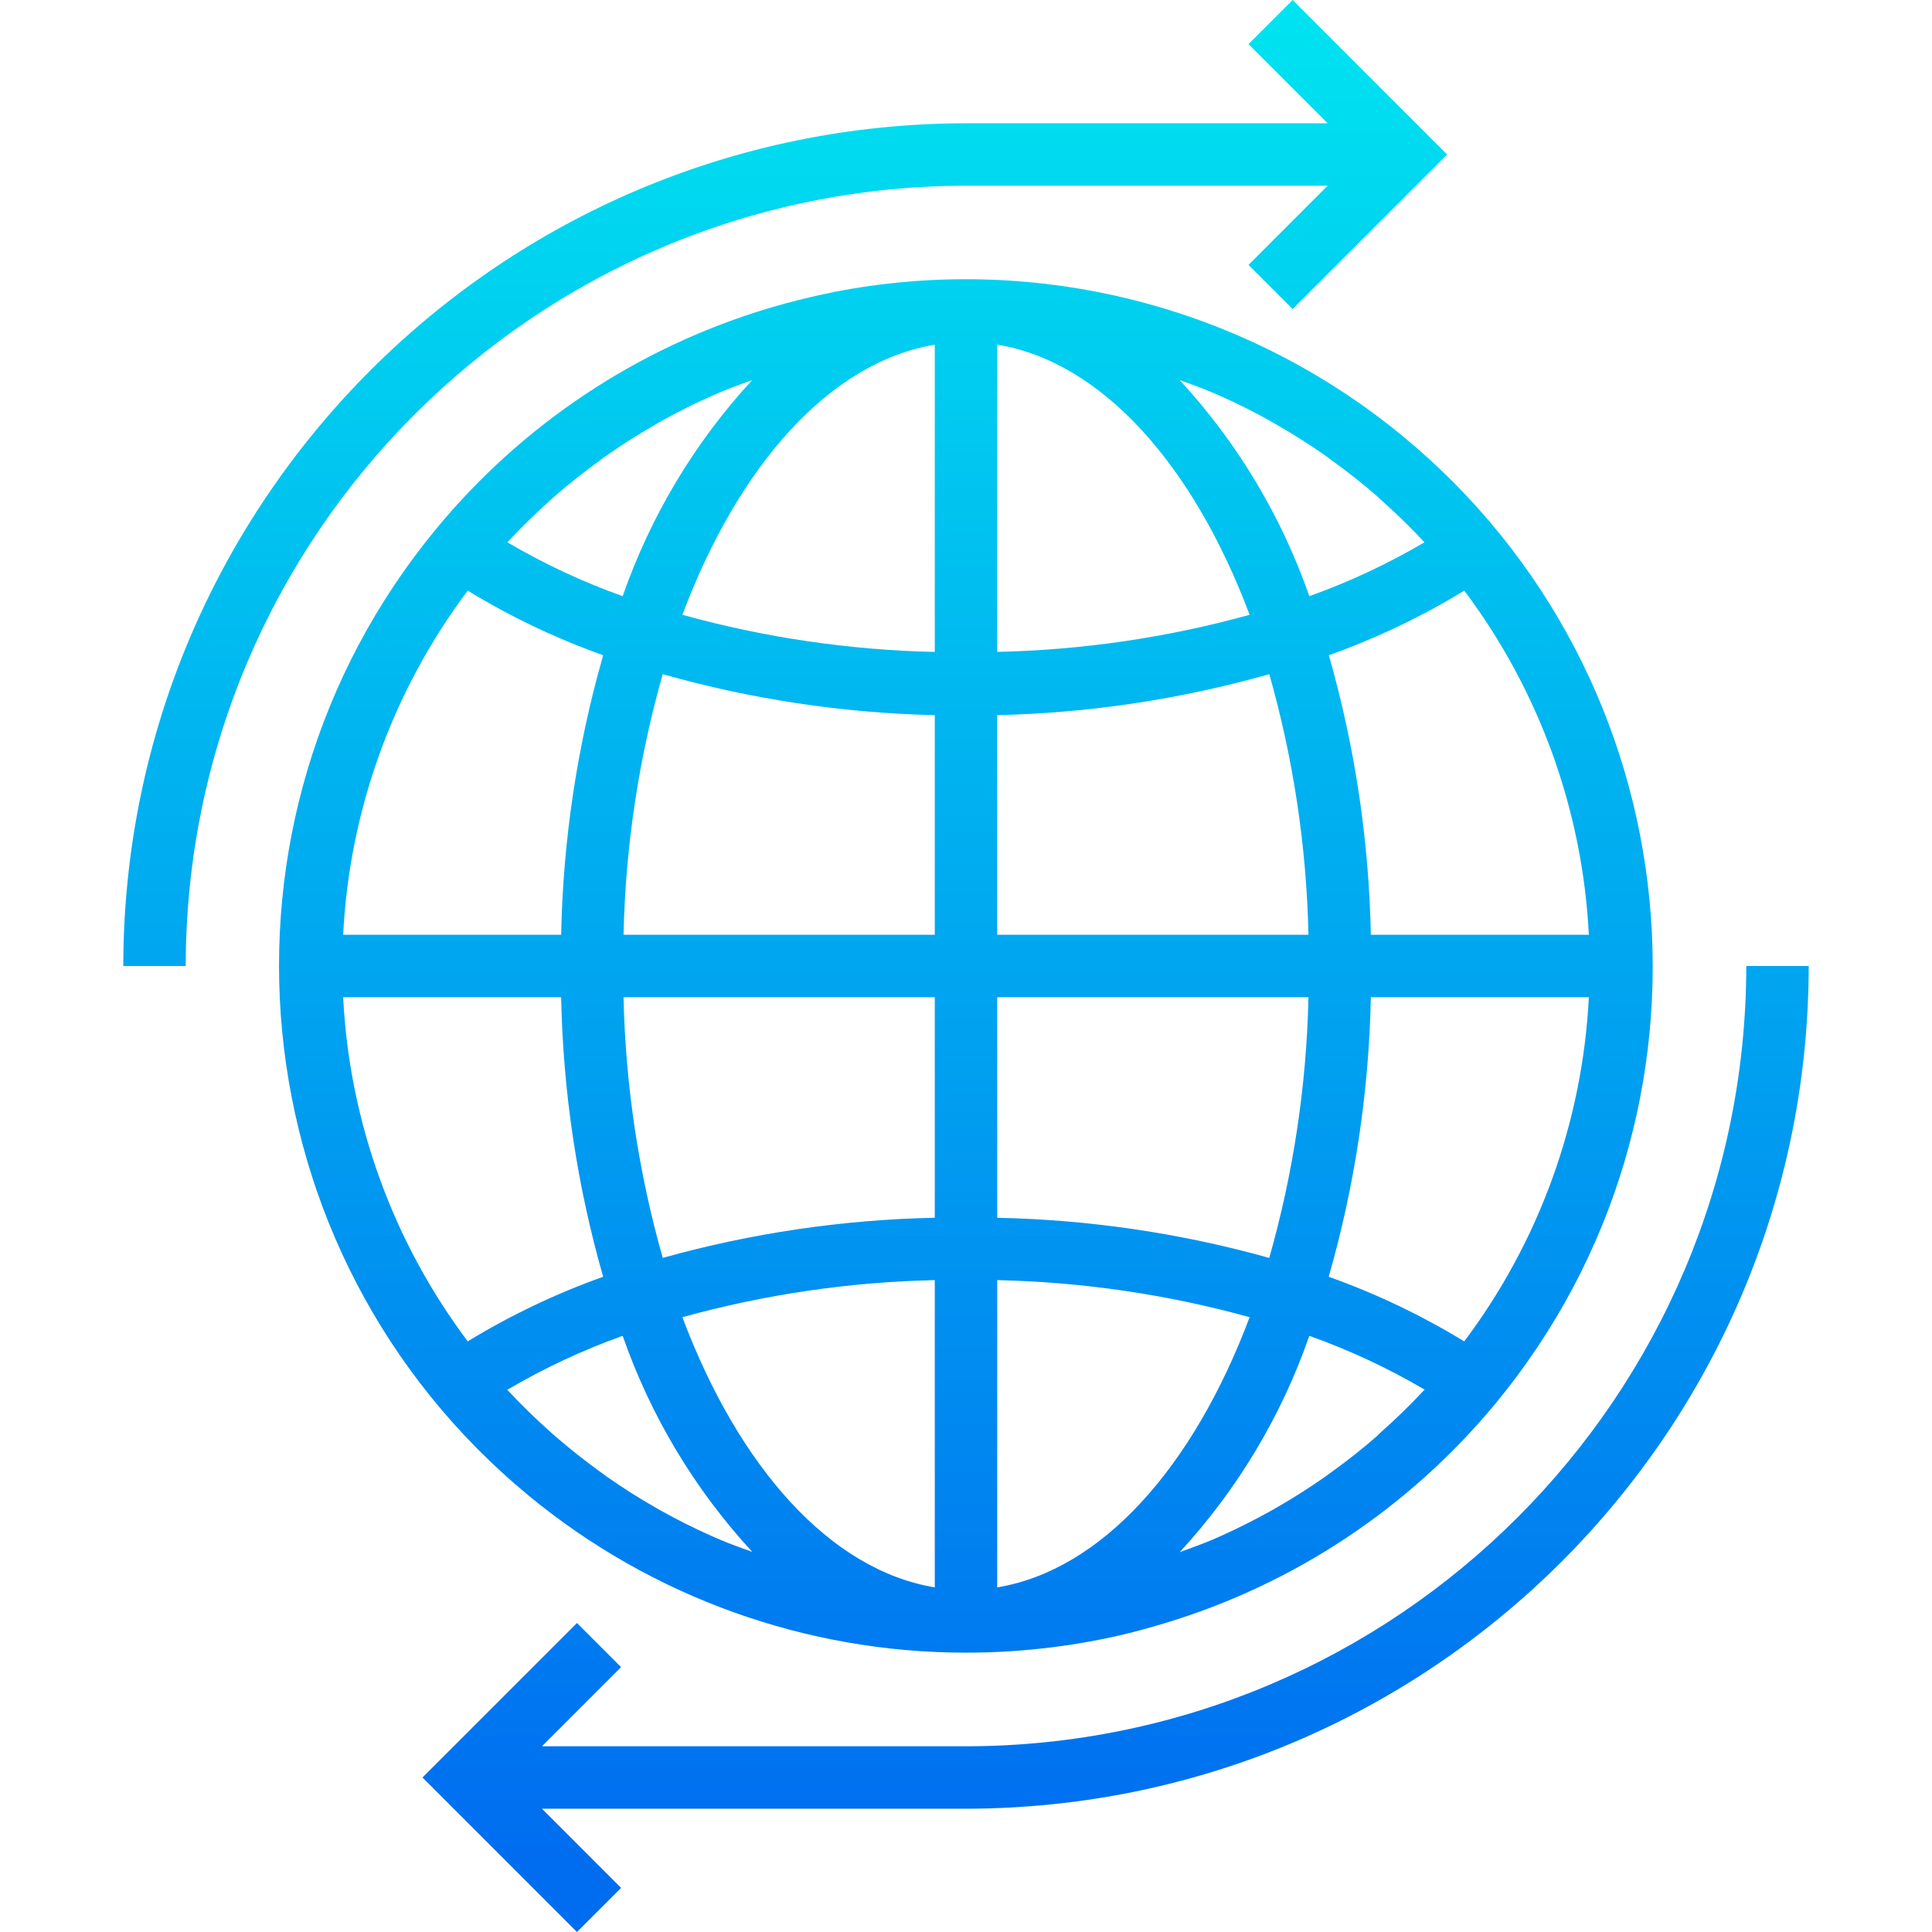
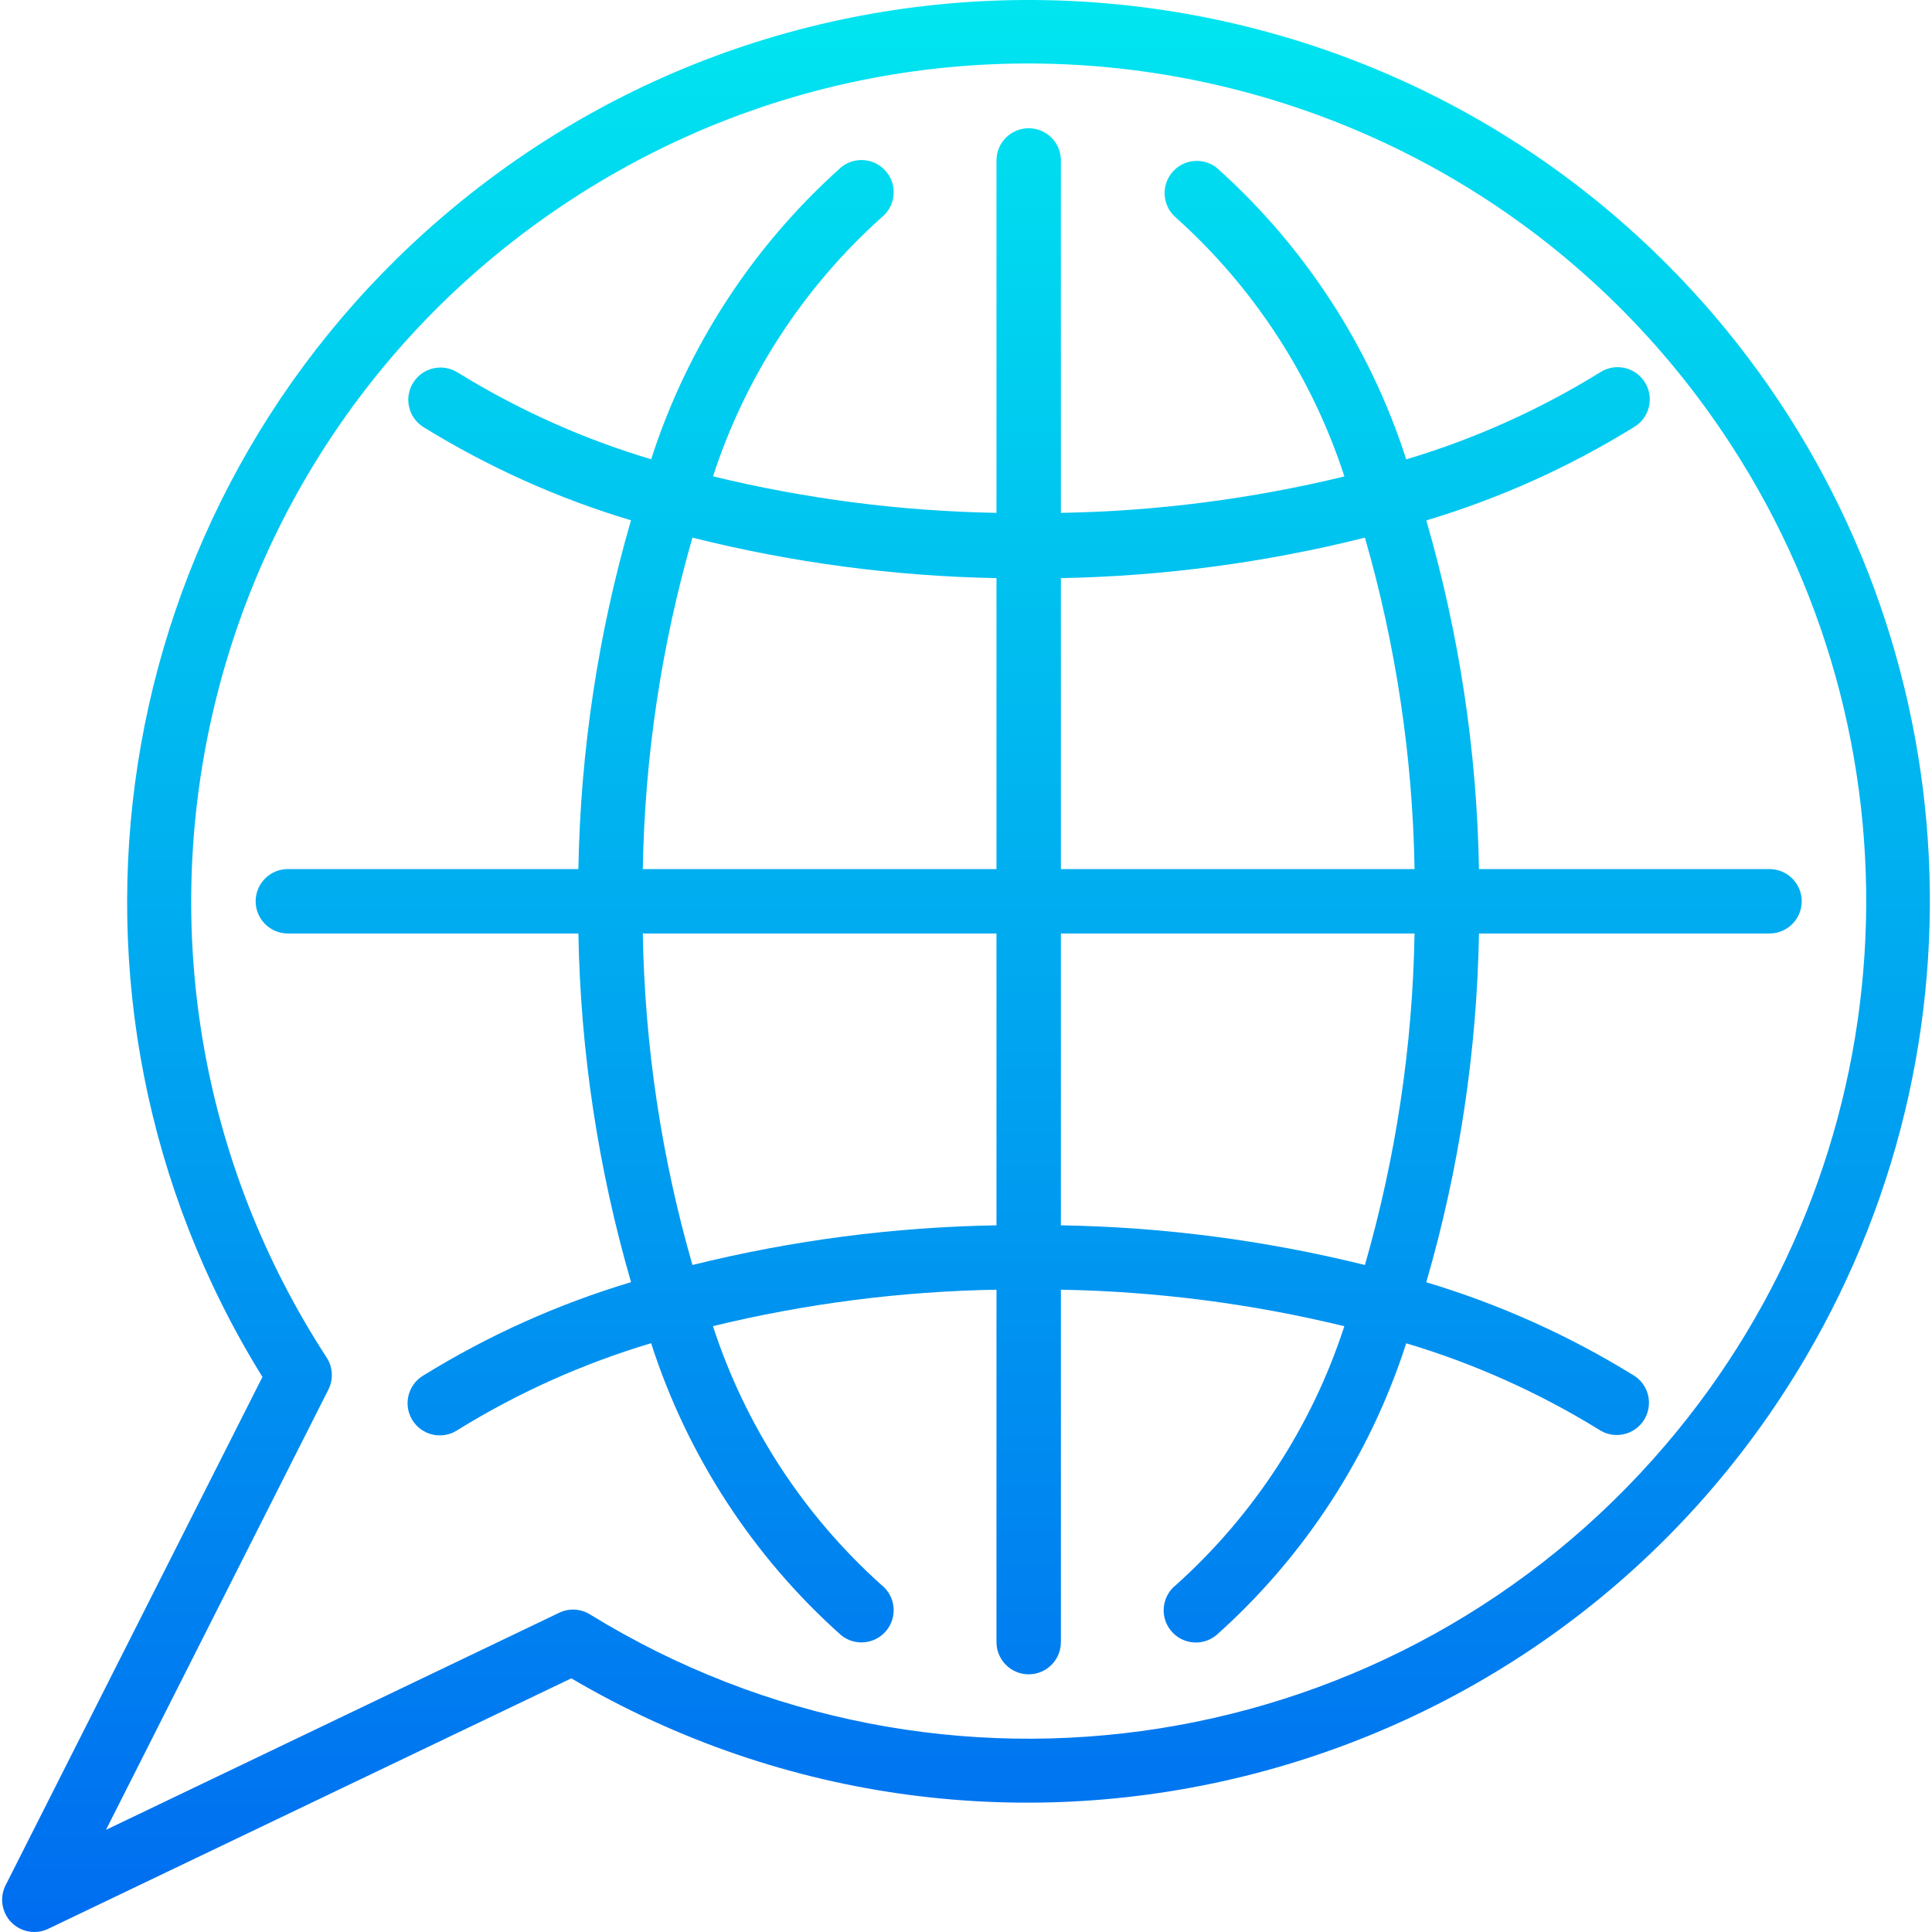
- <svg xmlns="http://www.w3.org/2000/svg" version="1.1" id="Capa_1" x="0px" y="0px" viewBox="0 0 495.2 495.2" style="enable-background:new 0 0 495.2 495.2;" xml:space="preserve">
-   <linearGradient id="SVGID_1_" gradientUnits="userSpaceOnUse" x1="-19.279" y1="566.775" x2="-19.279" y2="627.777" gradientTransform="matrix(8 0 0 -8 401.8 5009.4)">
+ <svg xmlns="http://www.w3.org/2000/svg" version="1.1" id="Capa_1" x="0px" y="0px" viewBox="0 0 479.853 479.853" style="enable-background:new 0 0 479.853 479.853;" xml:space="preserve">
+   <linearGradient id="SVGID_1_" gradientUnits="userSpaceOnUse" x1="-25.381" y1="557.744" x2="-25.381" y2="618.146" gradientTransform="matrix(8 0 0 -8 458.5411 4939.676)">
    <stop offset="0" style="stop-color:#006DF0" />
    <stop offset="1" style="stop-color:#00E7F0" />
  </linearGradient>
-   <path style="fill:url(#SVGID_1_);" d="M247.6,423.6c13.028,0.005,26.016-1.43,38.728-4.28c4.128-0.928,8.192-2.056,12.232-3.272  c33.244-10.026,62.778-29.667,84.88-56.448c61.829-75.06,51.102-186.031-23.958-247.859C320.129,79.325,268.657,65.558,218.376,74  c-5.736,0.96-11.392,2.24-16.968,3.752c-1.6,0.432-3.2,0.904-4.8,1.376c-33.237,10.037-62.759,29.686-84.848,56.472  c-61.856,74.981-51.216,185.909,23.764,247.765C167.073,409.391,206.701,423.618,247.6,423.6z M119.888,151.392  c10.971,6.696,22.603,12.242,34.712,16.552c-6.672,23.319-10.292,47.406-10.768,71.656h-55.88  C89.564,207.671,100.686,176.953,119.888,151.392z M130.128,138.92c3.576-3.856,7.336-7.496,11.2-10.952  c0.296-0.264,0.584-0.552,0.888-0.8c3.752-3.288,7.672-6.352,11.688-9.256c0.52-0.376,1.024-0.8,1.552-1.136  c3.936-2.768,7.989-5.347,12.16-7.736c0.648-0.376,1.296-0.8,1.952-1.128c4.139-2.315,8.373-4.435,12.704-6.36l2.152-0.944  c2.744-1.176,5.6-2.144,8.384-3.2c-14.751,15.994-26.054,34.852-33.208,55.4c-10.268-3.661-20.165-8.287-29.56-13.816  L130.128,138.92z M312.88,101.528c4.336,1.936,8.592,4.056,12.736,6.4c0.64,0.36,1.272,0.736,1.912,1.104  c4.176,2.4,8.256,4.984,12.208,7.768c0.504,0.352,0.992,0.736,1.488,1.096c4,2.912,8,5.992,11.752,9.296  c0.28,0.248,0.544,0.512,0.8,0.76c3.928,3.488,7.72,7.152,11.328,11.048c-9.379,5.52-19.257,10.143-29.504,13.808  c-7.16-20.544-18.469-39.396-33.224-55.384c2.816,1.024,5.648,1.992,8.392,3.2L312.88,101.528z M375.28,343.808  c-10.971-6.696-22.603-12.242-34.712-16.552c6.683-23.318,10.314-47.404,10.8-71.656h55.88  c-1.612,31.929-12.734,62.647-31.936,88.208H375.28z M365.04,356.28c-3.584,3.872-7.36,7.52-11.272,10.984  c-0.28,0.256-0.544,0.52-0.8,0.8c-3.776,3.304-7.712,6.4-11.752,9.304c-0.496,0.36-0.976,0.728-1.48,1.08  c-3.952,2.792-8.04,5.376-12.216,7.784c-0.632,0.36-1.264,0.736-1.896,1.088c-4.149,2.32-8.4,4.453-12.752,6.4l-2.112,0.928  c-2.744,1.176-5.6,2.144-8.392,3.2c14.766-16.009,26.078-34.886,33.232-55.456c10.281,3.659,20.193,8.285,29.6,13.816L365.04,356.28  z M182.344,393.68c-4.352-1.944-8.624-4.072-12.8-6.4c-0.624-0.344-1.232-0.712-1.856-1.064c-4.192-2.4-8.296-5.008-12.272-7.816  c-0.472-0.336-0.936-0.688-1.408-1.032c-4.064-2.928-8-6.032-11.816-9.352c-0.256-0.232-0.504-0.48-0.8-0.704  c-3.944-3.504-7.752-7.2-11.368-11.088c9.401-5.532,19.304-10.163,29.576-13.832c7.159,20.54,18.465,39.389,33.216,55.376  c-2.816-1.024-5.656-1.992-8.408-3.2C183.728,394.296,183.032,394,182.344,393.68L182.344,393.68z M239.6,406.864  c-26.848-4.424-50.256-30.816-64.696-69.248c21.089-5.833,42.82-9.025,64.696-9.504V406.864z M325.328,322.424  c-22.717-6.351-46.145-9.807-69.728-10.288V255.6h79.776C334.885,278.212,331.509,300.668,325.328,322.424z M320.296,337.624  c-14.44,38.4-37.848,64.8-64.696,69.248v-78.76c21.875,0.481,43.607,3.673,64.696,9.504V337.624z M255.6,239.6v-56.296  c23.595-0.546,47.027-4.076,69.736-10.504c6.179,21.748,9.553,44.197,10.04,66.8H255.6z M255.6,167.088V88.336  c26.848,4.424,50.256,30.816,64.696,69.248C299.207,163.417,277.476,166.609,255.6,167.088z M169.864,172.8  c22.709,6.43,46.141,9.959,69.736,10.504V239.6h-79.776C160.311,216.997,163.685,194.548,169.864,172.8L169.864,172.8z   M174.904,157.6c14.4-38.4,37.848-64.8,64.696-69.248v78.752c-21.876-0.486-43.607-3.684-64.696-9.52V157.6z M239.6,255.6v56.528  c-23.583,0.486-47.01,3.943-69.728,10.288c-6.181-21.753-9.558-44.207-10.048-66.816H239.6z M351.368,239.6  c-0.475-24.251-4.095-48.337-10.768-71.656c12.107-4.313,23.739-9.86,34.712-16.552c19.201,25.561,30.323,56.279,31.936,88.208  H351.368z M143.832,255.6c0.475,24.25,4.095,48.337,10.768,71.656c-12.107,4.313-23.739,9.86-34.712,16.552  c-19.201-25.561-30.323-56.279-31.936-88.208H143.832z" />
-   <g>
-     <linearGradient id="SVGID_2_" gradientUnits="userSpaceOnUse" x1="-14.482" y1="566.775" x2="-14.482" y2="627.777" gradientTransform="matrix(8 0 0 -8 401.8 5009.4)">
-       <stop offset="0" style="stop-color:#006DF0" />
-       <stop offset="1" style="stop-color:#00E7F0" />
-     </linearGradient>
-     <path style="fill:url(#SVGID_2_);" d="M447.6,247.6c-0.123,110.406-89.594,199.877-200,200H138.912l20.28-20.288L147.88,416   l-39.592,39.6l39.592,39.6l11.312-11.312l-20.28-20.288H247.6c119.239-0.132,215.868-96.761,216-216H447.6z" />
-     <linearGradient id="SVGID_3_" gradientUnits="userSpaceOnUse" x1="-25.068" y1="566.775" x2="-25.068" y2="627.777" gradientTransform="matrix(8 0 0 -8 401.8 5009.4)">
-       <stop offset="0" style="stop-color:#006DF0" />
-       <stop offset="1" style="stop-color:#00E7F0" />
-     </linearGradient>
-     <path style="fill:url(#SVGID_3_);" d="M247.6,47.6h92.688l-20.28,20.288L331.32,79.2l39.592-39.6L331.32,0l-11.312,11.312   l20.28,20.288H247.6c-119.239,0.132-215.868,96.761-216,216h16C47.723,137.194,137.194,47.723,247.6,47.6L247.6,47.6z" />
-   </g>
+   <path style="fill:url(#SVGID_1_);" d="M439.494,215.853h-72.16c-0.514-29.318-4.912-58.438-13.08-86.6  c18.151-5.436,35.508-13.236,51.624-23.2c3.788-2.275,5.014-7.19,2.739-10.977s-7.19-5.014-10.977-2.739  c-0.125,0.075-0.248,0.154-0.369,0.236c-14.986,9.249-31.125,16.484-48,21.52c-8.982-27.907-25.242-52.915-47.104-72.448  c-3.488-2.712-8.514-2.083-11.226,1.405c-2.642,3.398-2.122,8.279,1.178,11.043c19.339,17.364,33.755,39.523,41.792,64.24  c-23.067,5.603-46.682,8.637-70.416,9.048V39.853c0-4.418-3.582-8-8-8c-4.418,0-8,3.582-8,8v87.528  c-23.729-0.42-47.339-3.463-70.4-9.072c8.032-24.717,22.445-46.877,41.784-64.24c3.488-2.712,4.117-7.738,1.405-11.226  c-2.712-3.488-7.738-4.117-11.226-1.405c-0.077,0.06-0.152,0.121-0.227,0.183c-21.862,19.533-38.122,44.541-47.104,72.448  c-16.876-5.033-33.015-12.269-48-21.52c-3.722-2.384-8.672-1.298-11.056,2.424s-1.298,8.672,2.424,11.056l0,0  c16.117,9.963,33.473,17.763,51.624,23.2c-8.165,28.17-12.558,57.299-13.064,86.624h-72.16c-4.418,0-8,3.582-8,8s3.582,8,8,8h72.16  c0.514,29.318,4.912,58.438,13.08,86.6c-18.151,5.436-35.508,13.236-51.624,23.2c-3.787,2.275-5.013,7.19-2.738,10.977  c2.275,3.788,7.19,5.014,10.977,2.738c0.125-0.075,0.248-0.154,0.369-0.236c14.986-9.249,31.125-16.484,48-21.52  c8.982,27.907,25.242,52.915,47.104,72.448c3.387,2.837,8.433,2.392,11.27-0.995s2.392-8.433-0.995-11.27  c-0.074-0.062-0.15-0.123-0.227-0.183c-19.339-17.364-33.755-39.523-41.792-64.24c23.067-5.603,46.682-8.637,70.416-9.048v87.528  c0,4.418,3.582,8,8,8c4.418,0,8-3.582,8-8v-87.528c23.729,0.42,47.339,3.463,70.4,9.072c-8.032,24.717-22.445,46.877-41.784,64.24  c-3.488,2.712-4.117,7.738-1.405,11.226s7.738,4.117,11.226,1.405c0.077-0.06,0.152-0.121,0.227-0.183  c21.862-19.533,38.122-44.541,47.104-72.448c16.876,5.033,33.015,12.269,48,21.52c1.281,0.824,2.773,1.26,4.296,1.256  c4.418-0.002,7.998-3.586,7.996-8.004c-0.001-2.725-1.39-5.262-3.684-6.732c-16.117-9.963-33.473-17.763-51.624-23.2  c8.173-28.169,12.574-57.298,13.088-86.624h72.16c4.418,0,8-3.582,8-8S443.912,215.853,439.494,215.853L439.494,215.853z   M339.006,133.533c7.711,26.778,11.857,54.457,12.328,82.32h-87.84v-72.264C288.965,143.11,314.298,139.736,339.006,133.533z   M171.982,133.533c24.709,6.201,50.042,9.575,75.512,10.056v72.264h-87.84C160.126,187.99,164.271,160.311,171.982,133.533  L171.982,133.533z M171.982,314.189c-7.707-26.785-11.852-54.468-12.328-82.336h87.84v72.48  C222.032,304.758,196.7,308.064,171.982,314.189L171.982,314.189z M339.006,314.189c-24.718-6.123-50.05-9.429-75.512-9.856v-72.48  h87.84C350.859,259.72,346.714,287.404,339.006,314.189z" />
+   <linearGradient id="SVGID_2_" gradientUnits="userSpaceOnUse" x1="-27.327" y1="557.744" x2="-27.327" y2="618.146" gradientTransform="matrix(8 0 0 -8 458.5411 4939.676)">
+     <stop offset="0" style="stop-color:#006DF0" />
+     <stop offset="1" style="stop-color:#00E7F0" />
+   </linearGradient>
+   <path style="fill:url(#SVGID_2_);" d="M425.894,78.501C345.535-15.558,204.141-26.663,110.083,53.696  c-84.085,71.839-103.157,194.293-44.901,288.3L1.39,468.245c-1.993,3.943-0.411,8.756,3.532,10.748  c1.12,0.566,2.357,0.86,3.612,0.86c1.198-0.001,2.379-0.275,3.456-0.8l129.904-62.2c106.678,62.645,243.942,26.948,306.586-79.73  C496.767,254.896,487.703,151.113,425.894,78.501L425.894,78.501z M413.734,358.813c-66.494,78.003-179.919,95.899-267.2,42.16  c-2.314-1.438-5.203-1.592-7.656-0.408l-112.56,53.92l55.24-109.344c1.293-2.555,1.122-5.606-0.448-8  c-62.6-96.32-35.264-225.15,61.056-287.75s225.15-35.264,287.75,61.056C480.115,187.685,473.53,288.741,413.734,358.813z" />
  <g>
</g>
  <g>
</g>
  <g>
</g>
  <g>
</g>
  <g>
</g>
  <g>
</g>
  <g>
</g>
  <g>
</g>
  <g>
</g>
  <g>
</g>
  <g>
</g>
  <g>
</g>
  <g>
</g>
  <g>
</g>
  <g>
</g>
</svg>
